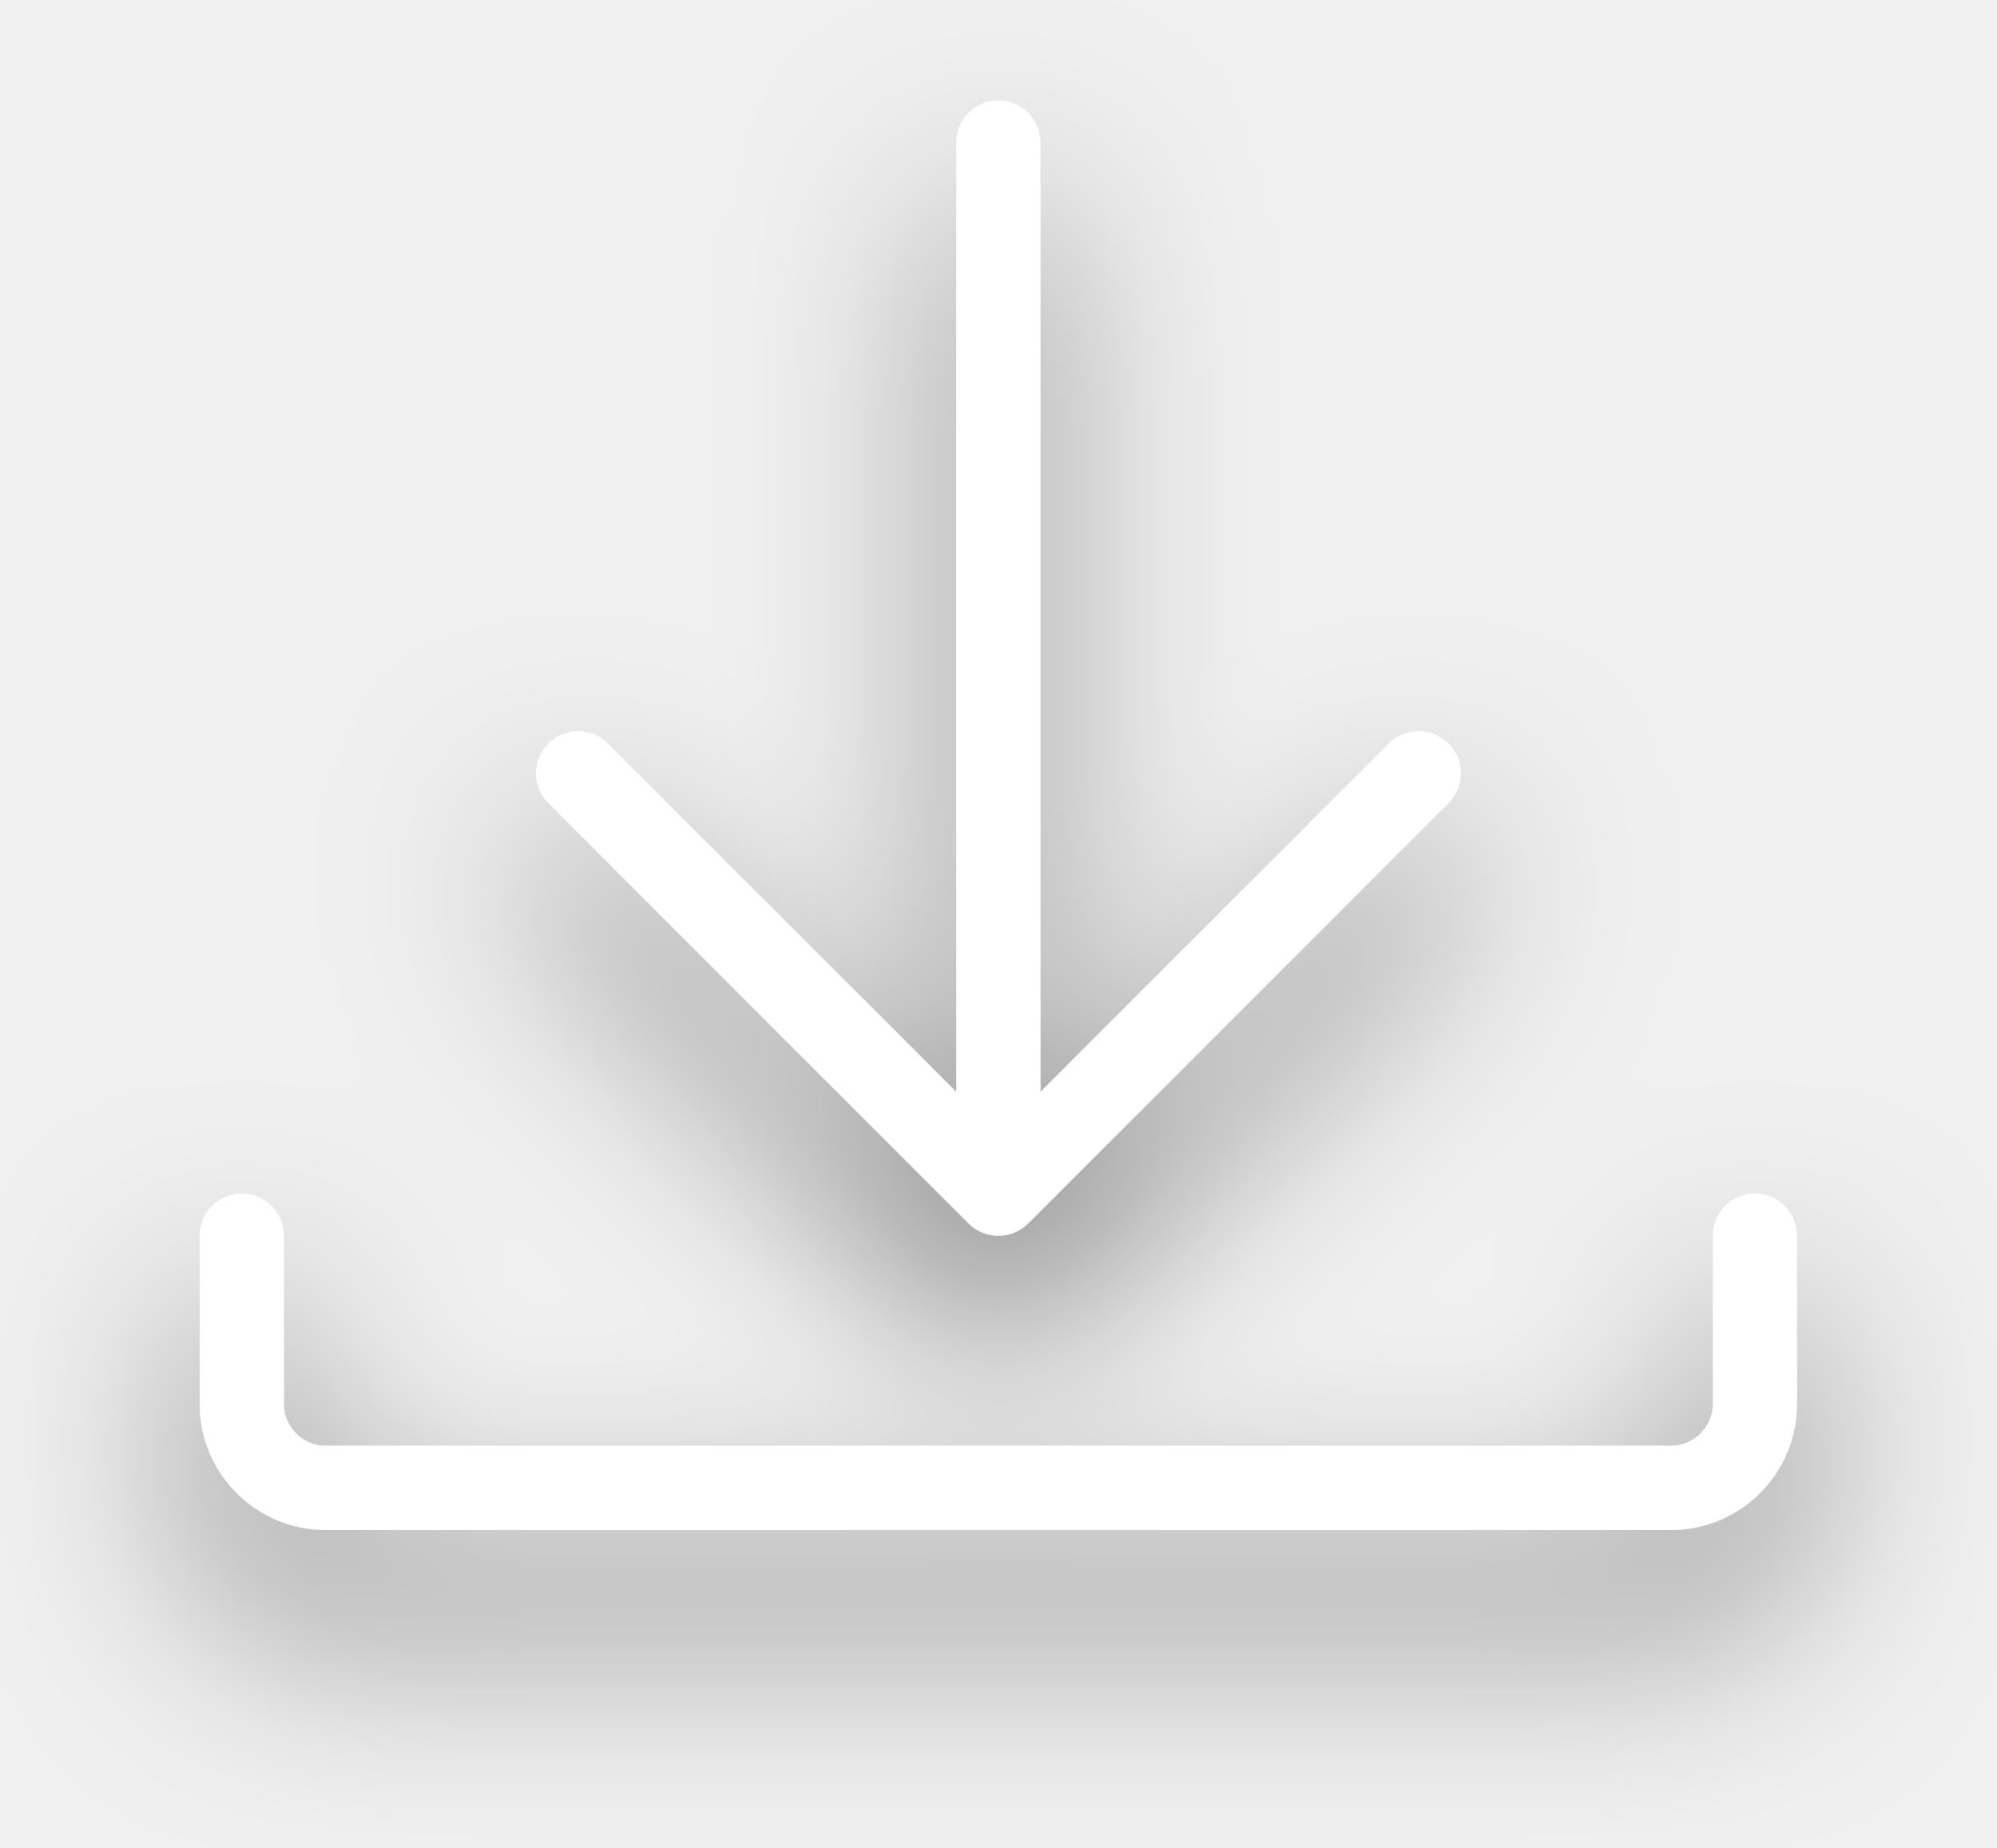
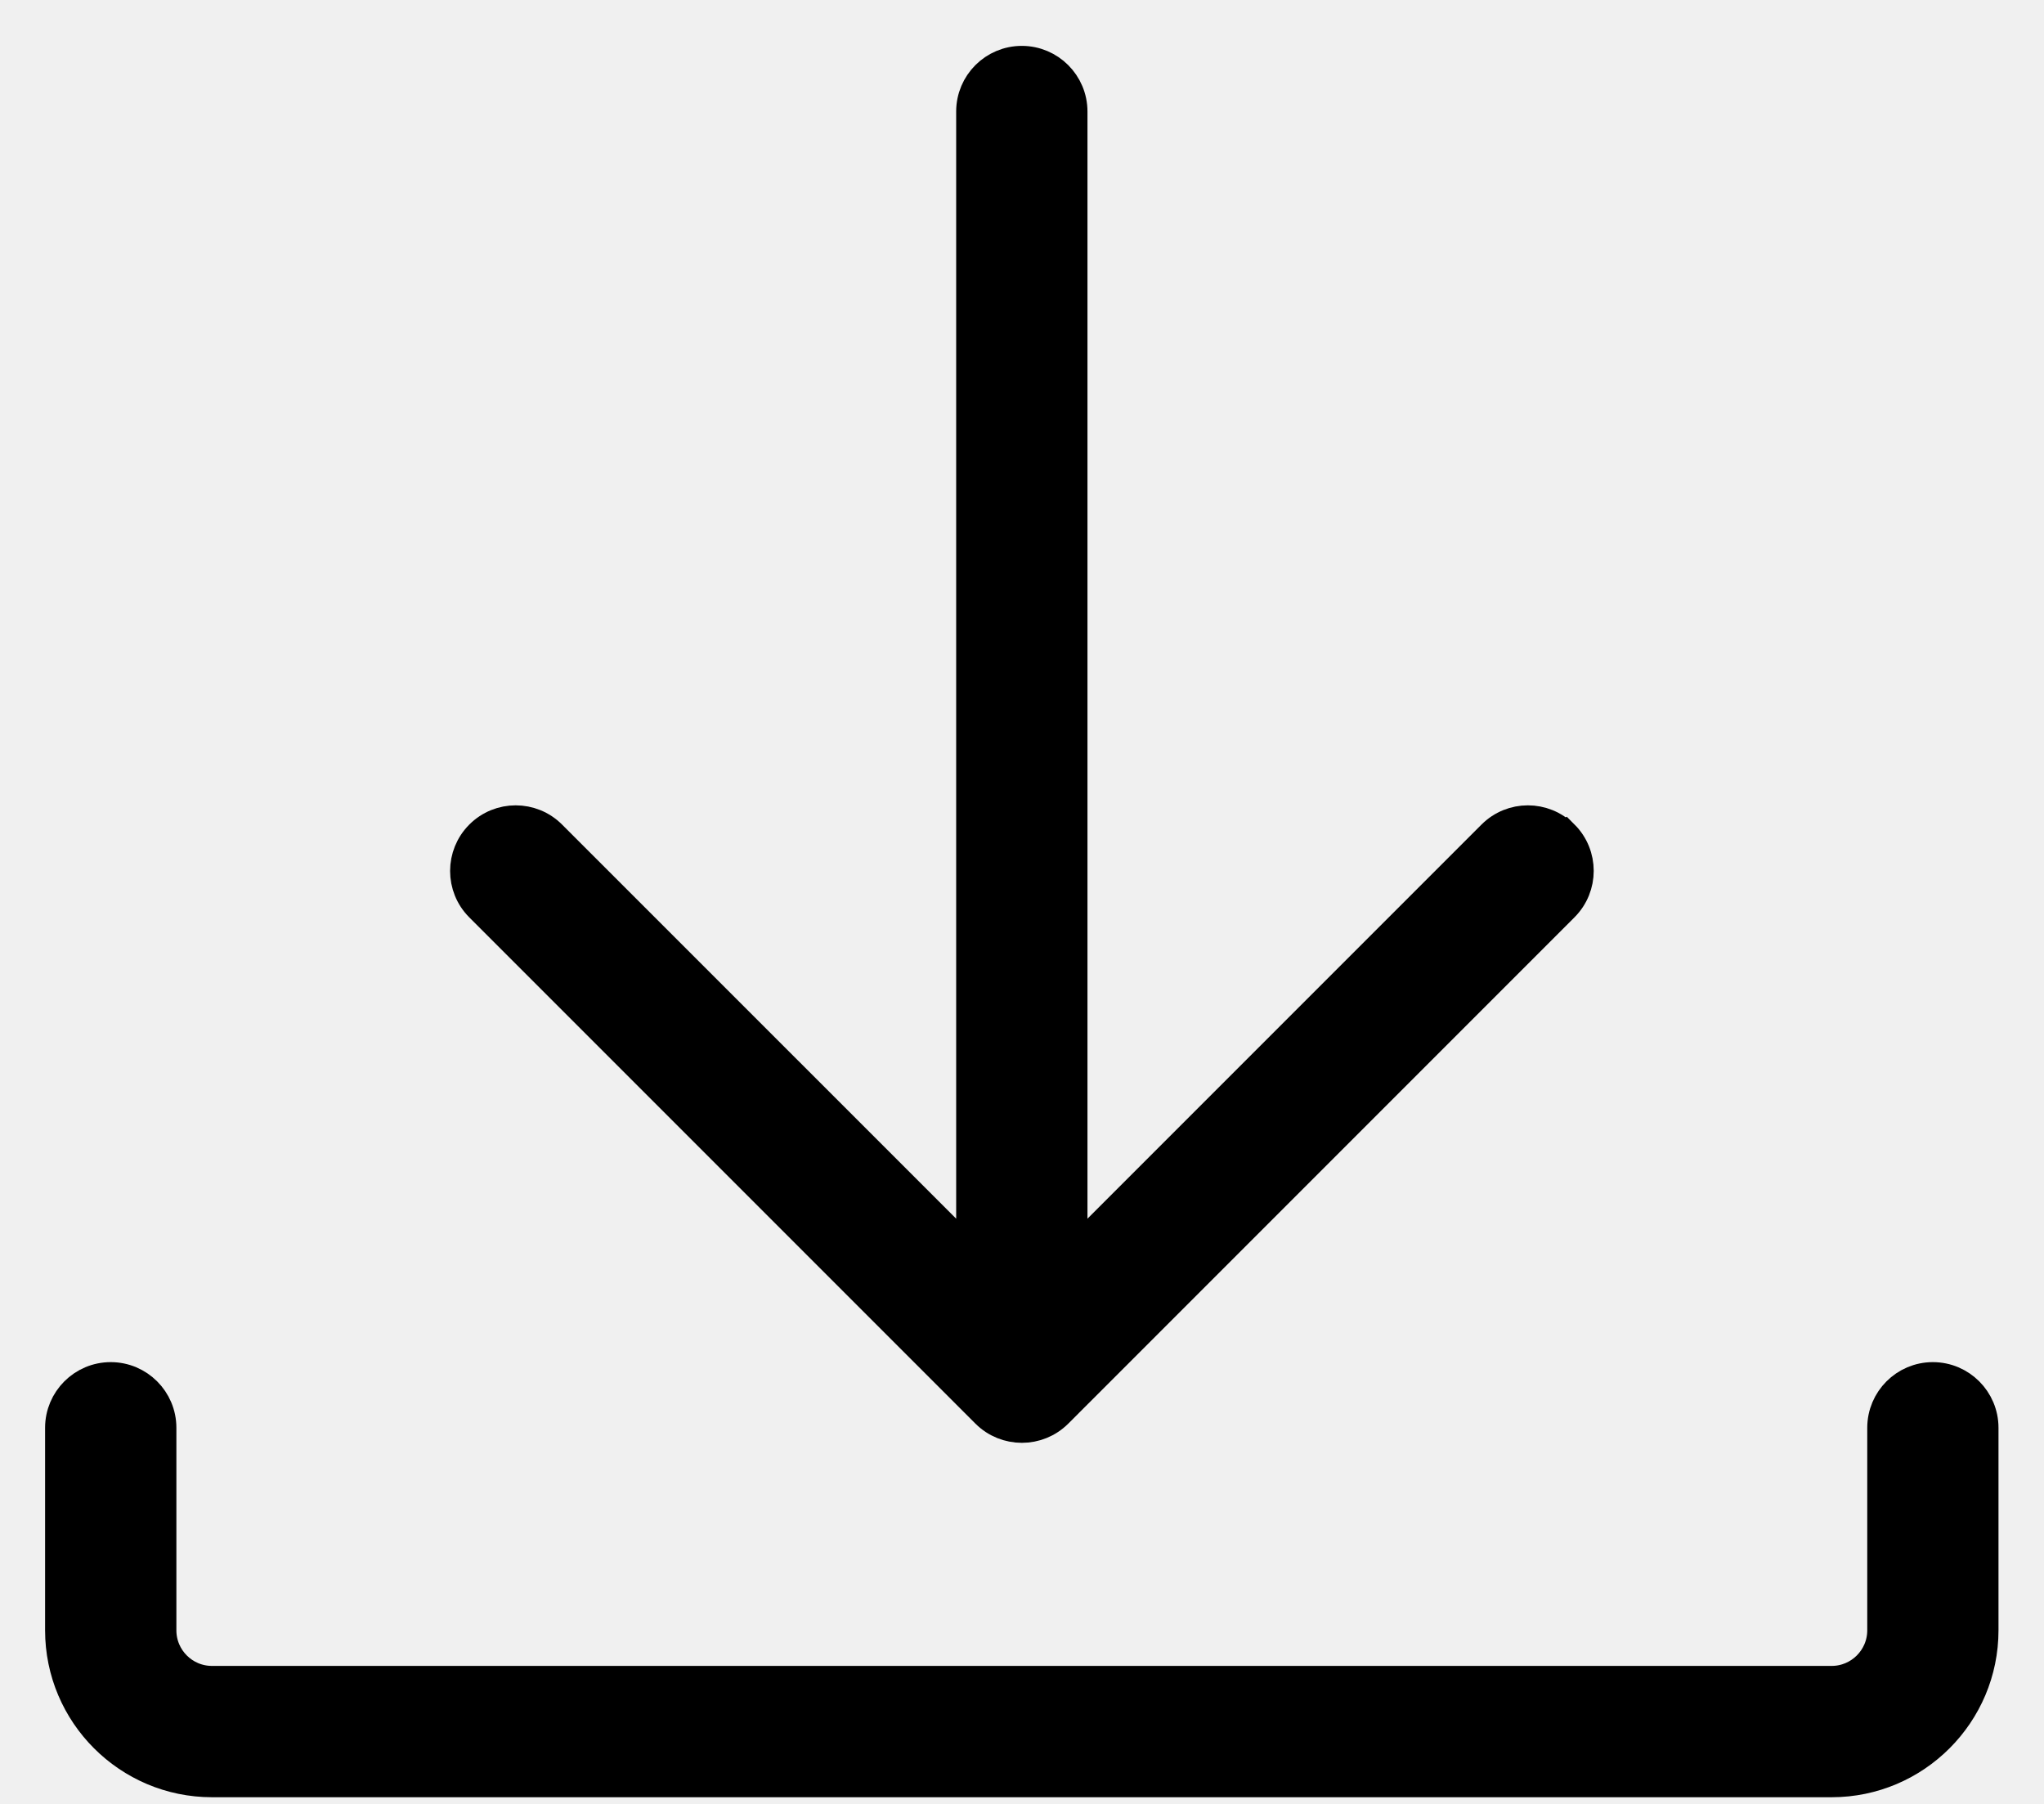
- <svg xmlns="http://www.w3.org/2000/svg" width="40px" height="37px" viewBox="0 0 40 37" version="1.1">
-   <defs>
-     <filter x="-25.0%" y="-17.2%" width="146.9%" height="148.3%" filterUnits="objectBoundingBox" id="filter-1">
-       <feOffset dx="0" dy="2" in="SourceAlpha" result="shadowOffsetOuter1" />
-       <feGaussianBlur stdDeviation="2" in="shadowOffsetOuter1" result="shadowBlurOuter1" />
-       <feColorMatrix values="0 0 0 0 0   0 0 0 0 0   0 0 0 0 0  0 0 0 0.5 0" type="matrix" in="shadowBlurOuter1" result="shadowMatrixOuter1" />
-       <feMerge>
-         <feMergeNode in="shadowMatrixOuter1" />
-         <feMergeNode in="SourceGraphic" />
-       </feMerge>
-     </filter>
-   </defs>
+ <svg xmlns="http://www.w3.org/2000/svg" width="34px" height="30px" viewBox="0 0 34 30" version="1.1">
+   <defs />
  <g id="Page-1" stroke="none" stroke-width="1" fill="none" fill-rule="evenodd">
-     <g id="主界面-copy-9" transform="translate(-306, -561)" fill-rule="nonzero" fill="#FFFFFF">
-       <g id="Group-2" transform="translate(34, 556)">
-         <g id="download" filter="url(#filter-1)" transform="translate(276, 7)">
-           <path d="M25.01,12.89 C24.682,12.561 24.148,12.561 23.82,12.89 L16.839,19.871 L16.839,0.855 C16.839,0.39 16.461,0.013 15.997,0.013 C15.532,0.013 15.155,0.39 15.155,0.855 L15.155,19.871 L8.173,12.89 C7.845,12.561 7.311,12.561 6.983,12.89 C6.655,13.218 6.655,13.752 6.983,14.08 L15.402,22.499 C15.567,22.664 15.783,22.745 15.998,22.745 C16.214,22.745 16.429,22.663 16.594,22.498 L25.014,14.078 C25.342,13.75 25.342,13.216 25.014,12.888 L25.01,12.89 Z" id="Shape" />
-           <path d="M29.468,28.639 L2.526,28.639 C1.133,28.639 -5.68434189e-14,27.506 -5.68434189e-14,26.113 L-5.68434189e-14,22.745 C-5.68434189e-14,22.281 0.377,21.903 0.842,21.903 C1.307,21.903 1.684,22.281 1.684,22.745 L1.684,26.113 C1.684,26.578 2.061,26.955 2.526,26.955 L29.468,26.955 C29.932,26.955 30.31,26.578 30.31,26.113 L30.31,22.745 C30.31,22.281 30.687,21.903 31.151,21.903 C31.616,21.903 31.993,22.281 31.993,22.745 L31.993,26.113 C31.993,27.506 30.86,28.639 29.468,28.639 Z" id="Shape" />
-         </g>
+     <g id="换装" transform="translate(-315, -50)" stroke="#000000" stroke-width="0.5" fill="#000000" fill-rule="nonzero">
+       <g id="download" transform="translate(316, 51)">
+         <path d="M25.01,12.89 C24.682,12.561 24.148,12.561 23.82,12.89 L16.839,19.871 L16.839,0.855 C16.839,0.39 16.461,0.013 15.997,0.013 C15.532,0.013 15.155,0.39 15.155,0.855 L15.155,19.871 L8.173,12.89 C7.845,12.561 7.311,12.561 6.983,12.89 C6.655,13.218 6.655,13.752 6.983,14.08 L15.402,22.499 C15.567,22.664 15.783,22.745 15.998,22.745 C16.214,22.745 16.429,22.663 16.594,22.498 L25.014,14.078 C25.342,13.75 25.342,13.216 25.014,12.888 L25.01,12.89 Z" id="Shape" />
+         <path d="M29.468,28.639 L2.526,28.639 C1.133,28.639 -5.68434189e-14,27.506 -5.68434189e-14,26.113 L-5.68434189e-14,22.745 C-5.68434189e-14,22.281 0.377,21.903 0.842,21.903 C1.307,21.903 1.684,22.281 1.684,22.745 L1.684,26.113 C1.684,26.578 2.061,26.955 2.526,26.955 L29.468,26.955 C29.932,26.955 30.31,26.578 30.31,26.113 L30.31,22.745 C30.31,22.281 30.687,21.903 31.151,21.903 C31.616,21.903 31.993,22.281 31.993,22.745 L31.993,26.113 C31.993,27.506 30.86,28.639 29.468,28.639 Z" id="Shape" />
      </g>
    </g>
  </g>
</svg>
